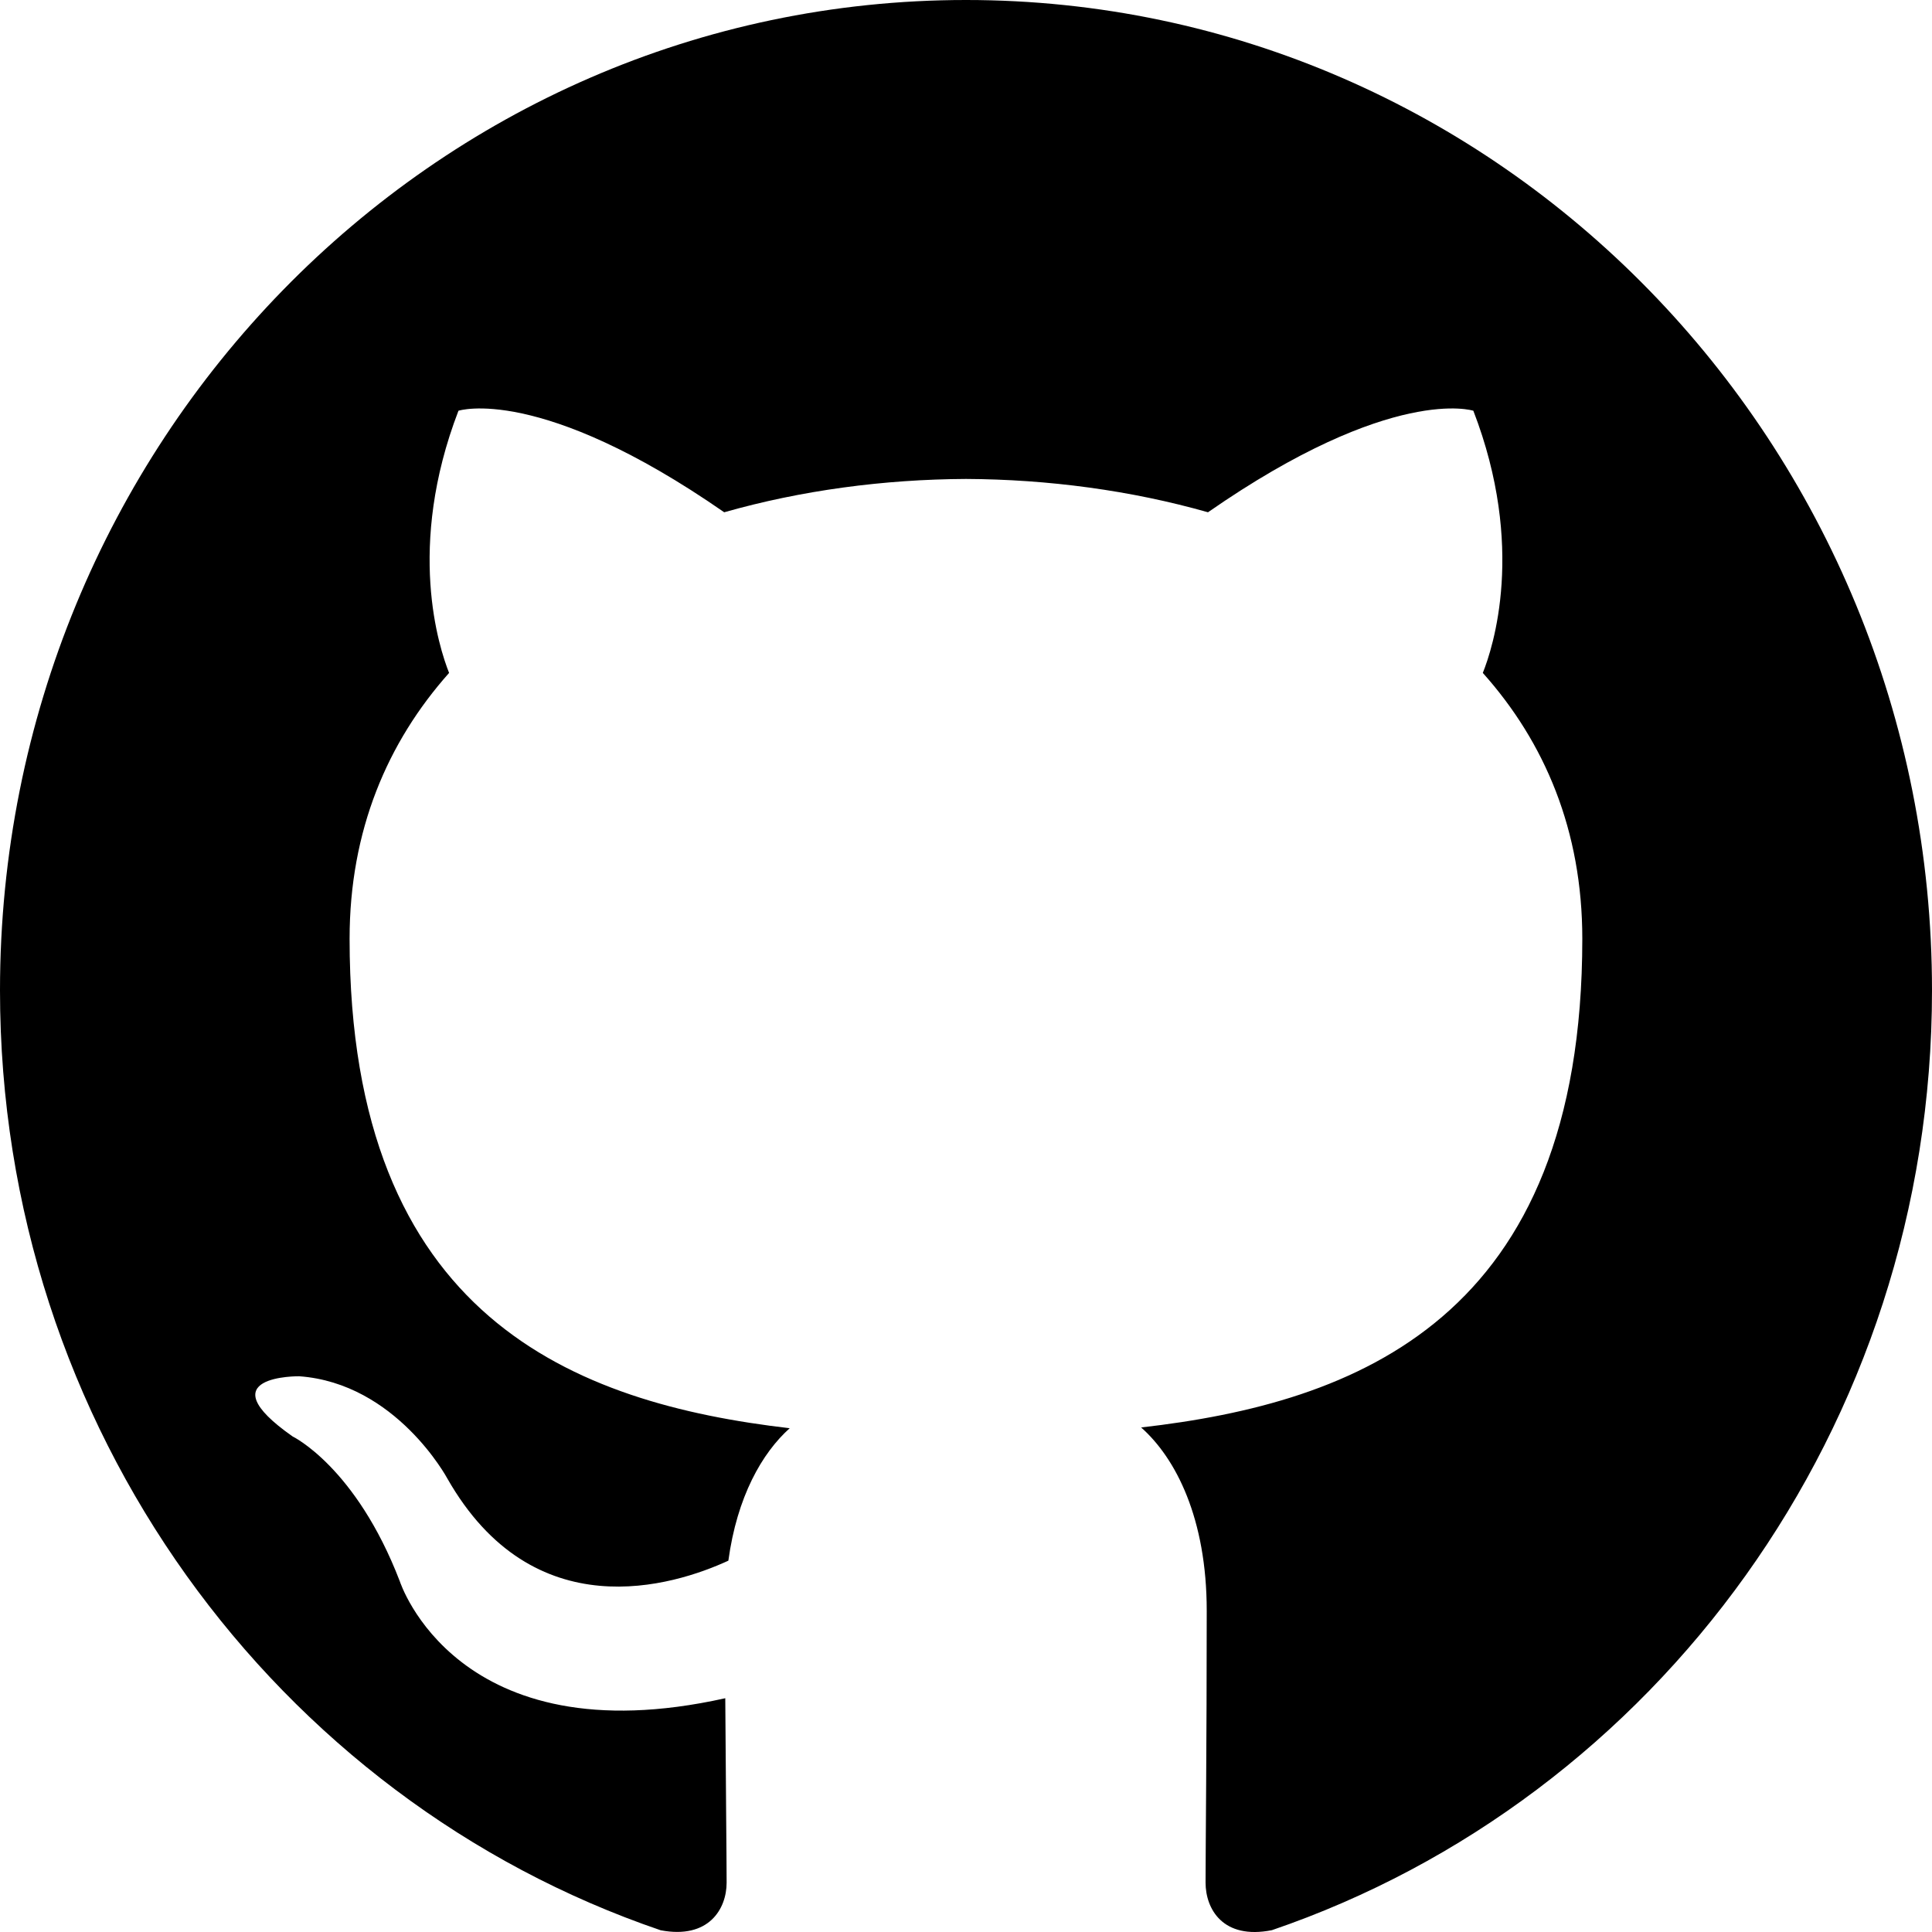
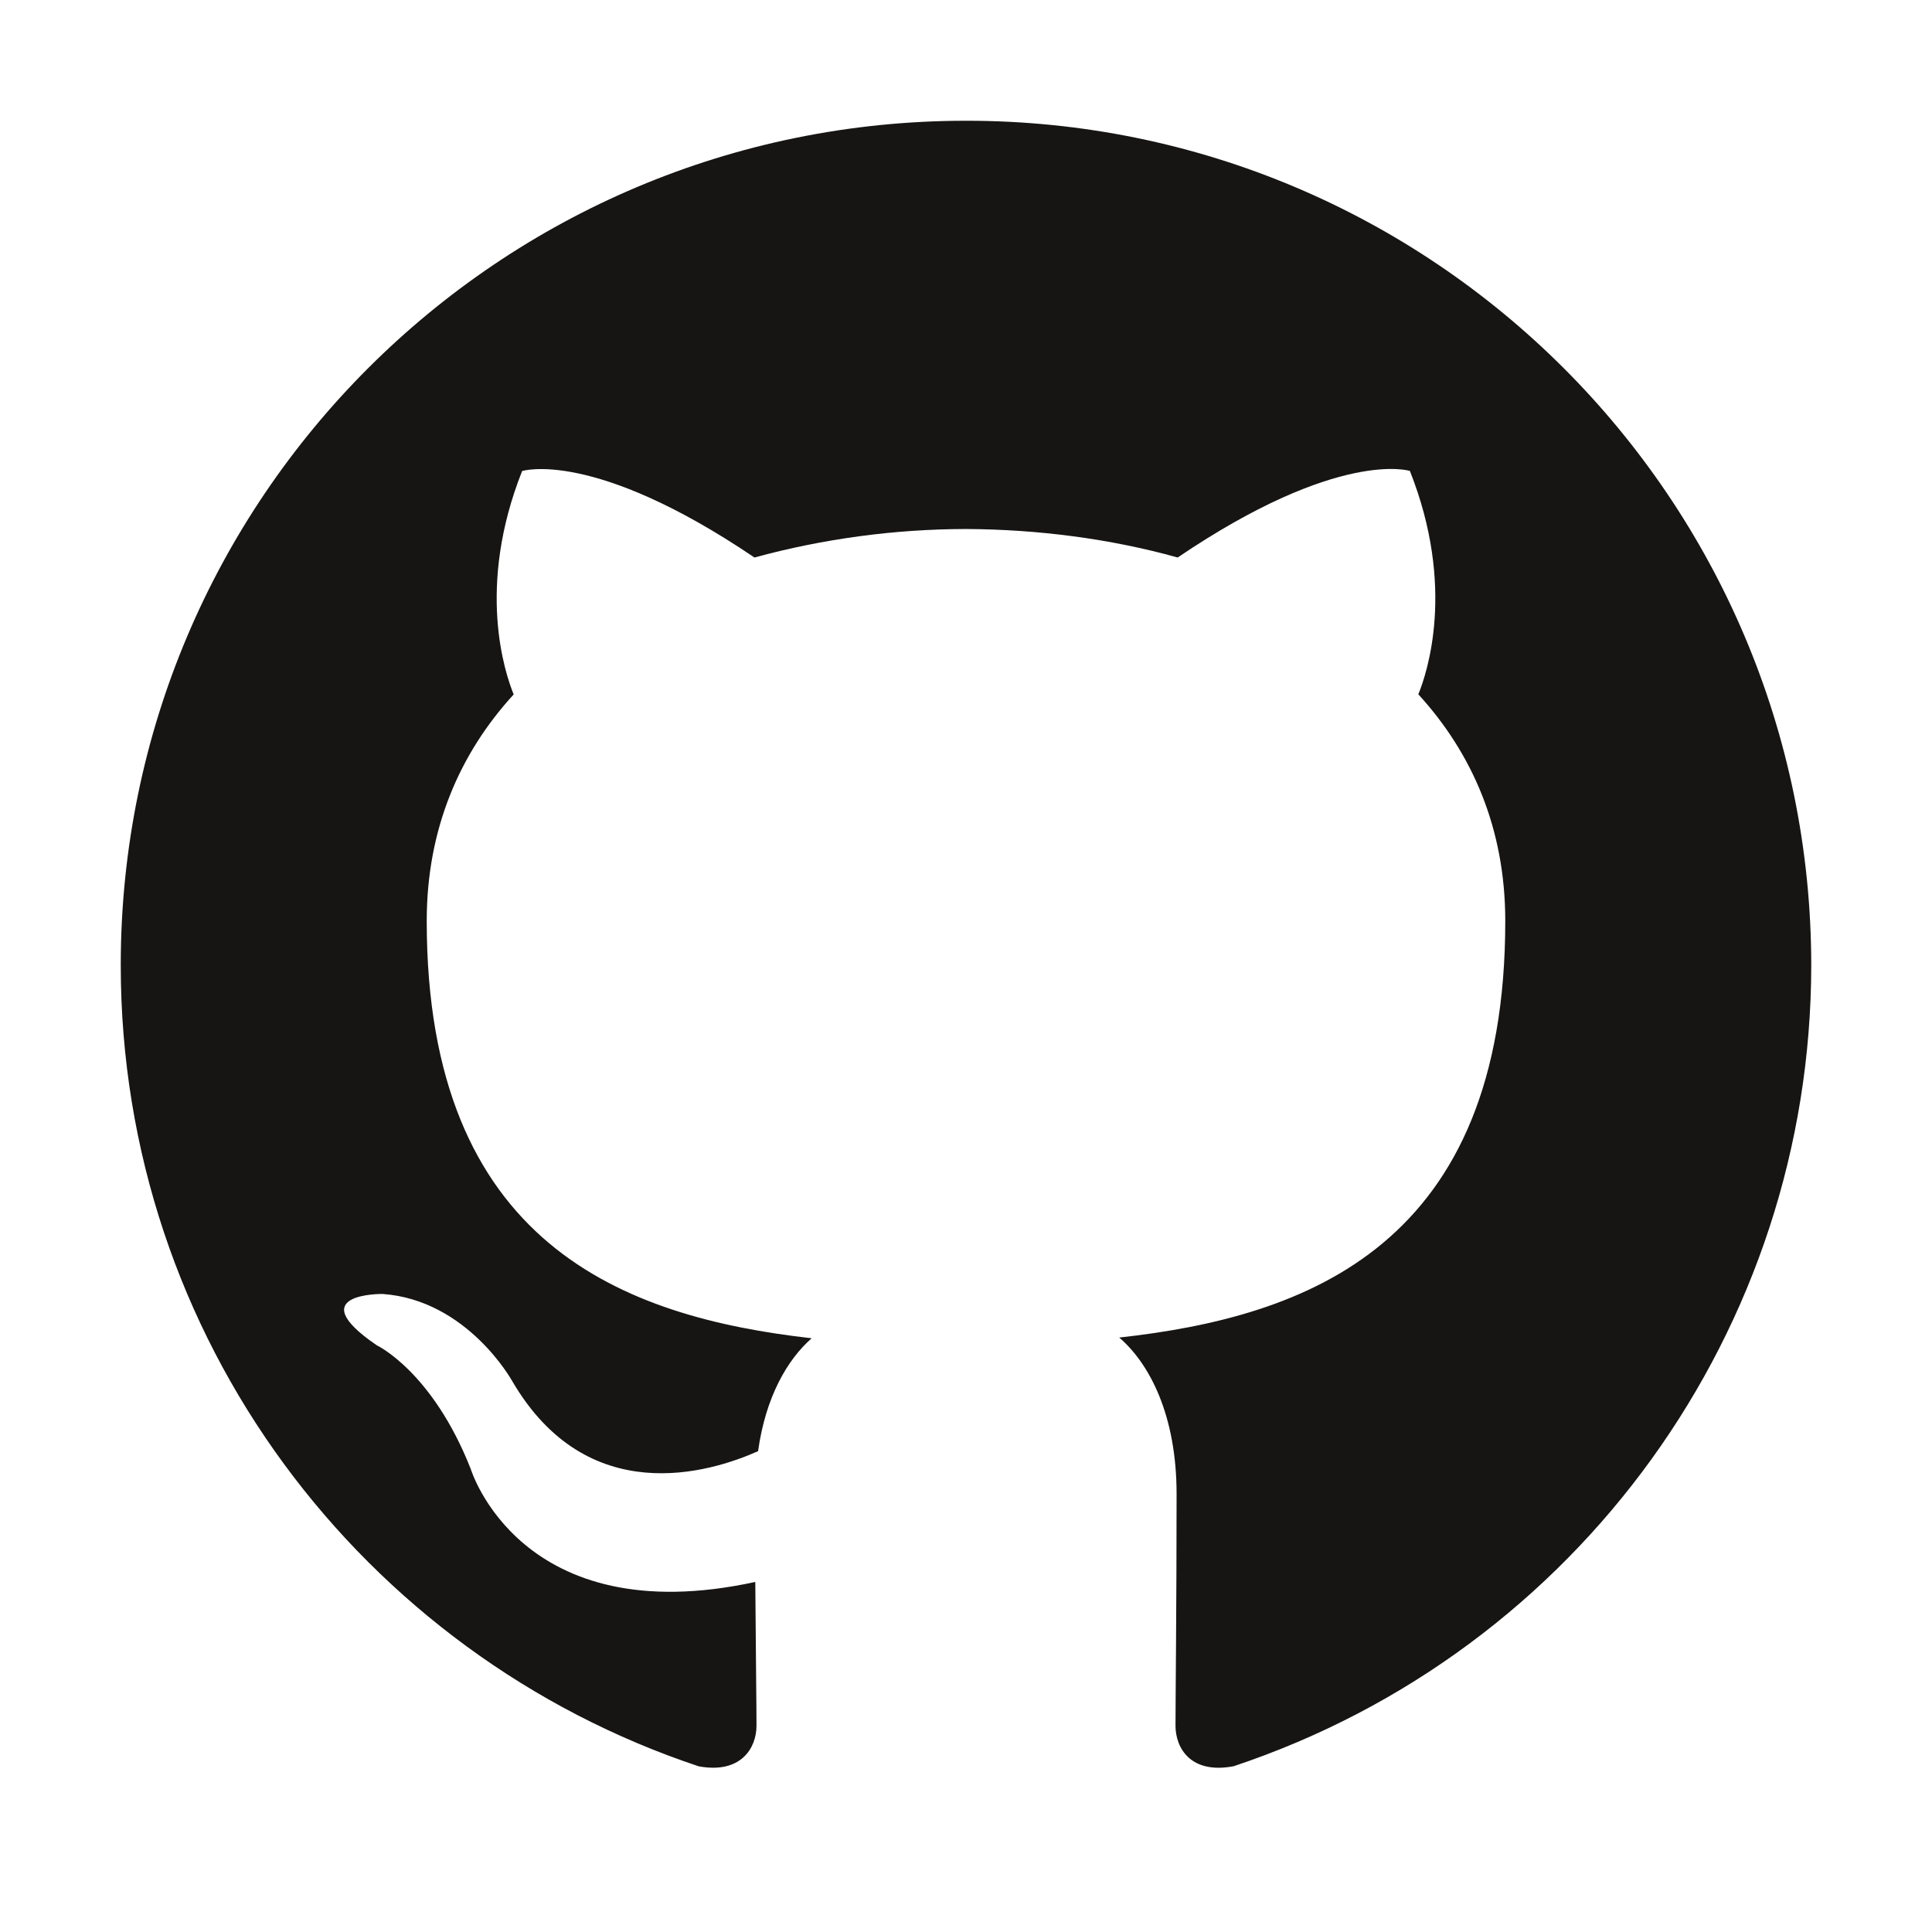
- <svg xmlns="http://www.w3.org/2000/svg" width="800px" height="800px" viewBox="0 0 20 20" version="1.1">
-   <defs>
- 
- </defs>
-   <g id="Page-1" stroke="none" stroke-width="1" fill="none" fill-rule="evenodd">
-     <g id="Dribbble-Light-Preview" transform="translate(-140, -7559)" fill="#000000">
-       <g id="icons" transform="translate(56, 160)">
-         <path d="M94,7399 C99.523,7399 104,7403.59 104,7409.253 C104,7413.782 101.138,7417.624 97.167,7418.981 C96.66,7419.082 96.48,7418.762 96.48,7418.489 C96.48,7418.151 96.492,7417.047 96.492,7415.675 C96.492,7414.719 96.172,7414.095 95.813,7413.777 C98.04,7413.523 100.38,7412.656 100.38,7408.718 C100.38,7407.598 99.992,7406.684 99.35,7405.966 C99.454,7405.707 99.797,7404.664 99.252,7403.252 C99.252,7403.252 98.414,7402.977 96.505,7404.303 C95.706,7404.076 94.85,7403.962 94,7403.958 C93.15,7403.962 92.295,7404.076 91.497,7404.303 C89.586,7402.977 88.746,7403.252 88.746,7403.252 C88.203,7404.664 88.546,7405.707 88.649,7405.966 C88.01,7406.684 87.619,7407.598 87.619,7408.718 C87.619,7412.646 89.954,7413.526 92.175,7413.785 C91.889,7414.041 91.63,7414.493 91.54,7415.156 C90.97,7415.418 89.522,7415.871 88.63,7414.304 C88.63,7414.304 88.101,7413.319 87.097,7413.247 C87.097,7413.247 86.122,7413.234 87.029,7413.87 C87.029,7413.87 87.684,7414.185 88.139,7415.37 C88.139,7415.37 88.726,7417.2 91.508,7416.58 C91.513,7417.437 91.522,7418.245 91.522,7418.489 C91.522,7418.76 91.338,7419.077 90.839,7418.982 C86.865,7417.627 84,7413.783 84,7409.253 C84,7403.59 88.478,7399 94,7399" id="github-[#142]">
- 
- </path>
-       </g>
-     </g>
-   </g>
+ <svg xmlns="http://www.w3.org/2000/svg" width="800px" height="800px" viewBox="0 0 16 16" fill="none">
+   <path fill="#161514" fill-rule="evenodd" d="M8 1C4.133 1 1 4.13 1 7.993c0 3.09 2.006 5.71 4.787 6.635.35.064.478-.152.478-.337 0-.166-.006-.606-.01-1.19-1.947.423-2.357-.937-2.357-.937-.319-.808-.778-1.023-.778-1.023-.635-.434.048-.425.048-.425.703.05 1.073.72 1.073.72.624 1.07 1.638.76 2.037.582.063-.452.244-.76.444-.935-1.554-.176-3.188-.776-3.188-3.456 0-.763.273-1.388.72-1.876-.072-.177-.312-.888.07-1.85 0 0 .586-.189 1.924.716A6.711 6.711 0 018 4.381c.595.003 1.194.08 1.753.236 1.336-.905 1.923-.717 1.923-.717.382.963.142 1.674.07 1.85.448.49.72 1.114.72 1.877 0 2.686-1.638 3.278-3.197 3.45.251.216.475.643.475 1.296 0 .934-.009 1.688-.009 1.918 0 .187.127.404.482.336A6.996 6.996 0 0015 7.993 6.997 6.997 0 008 1z" clip-rule="evenodd" />
</svg>
